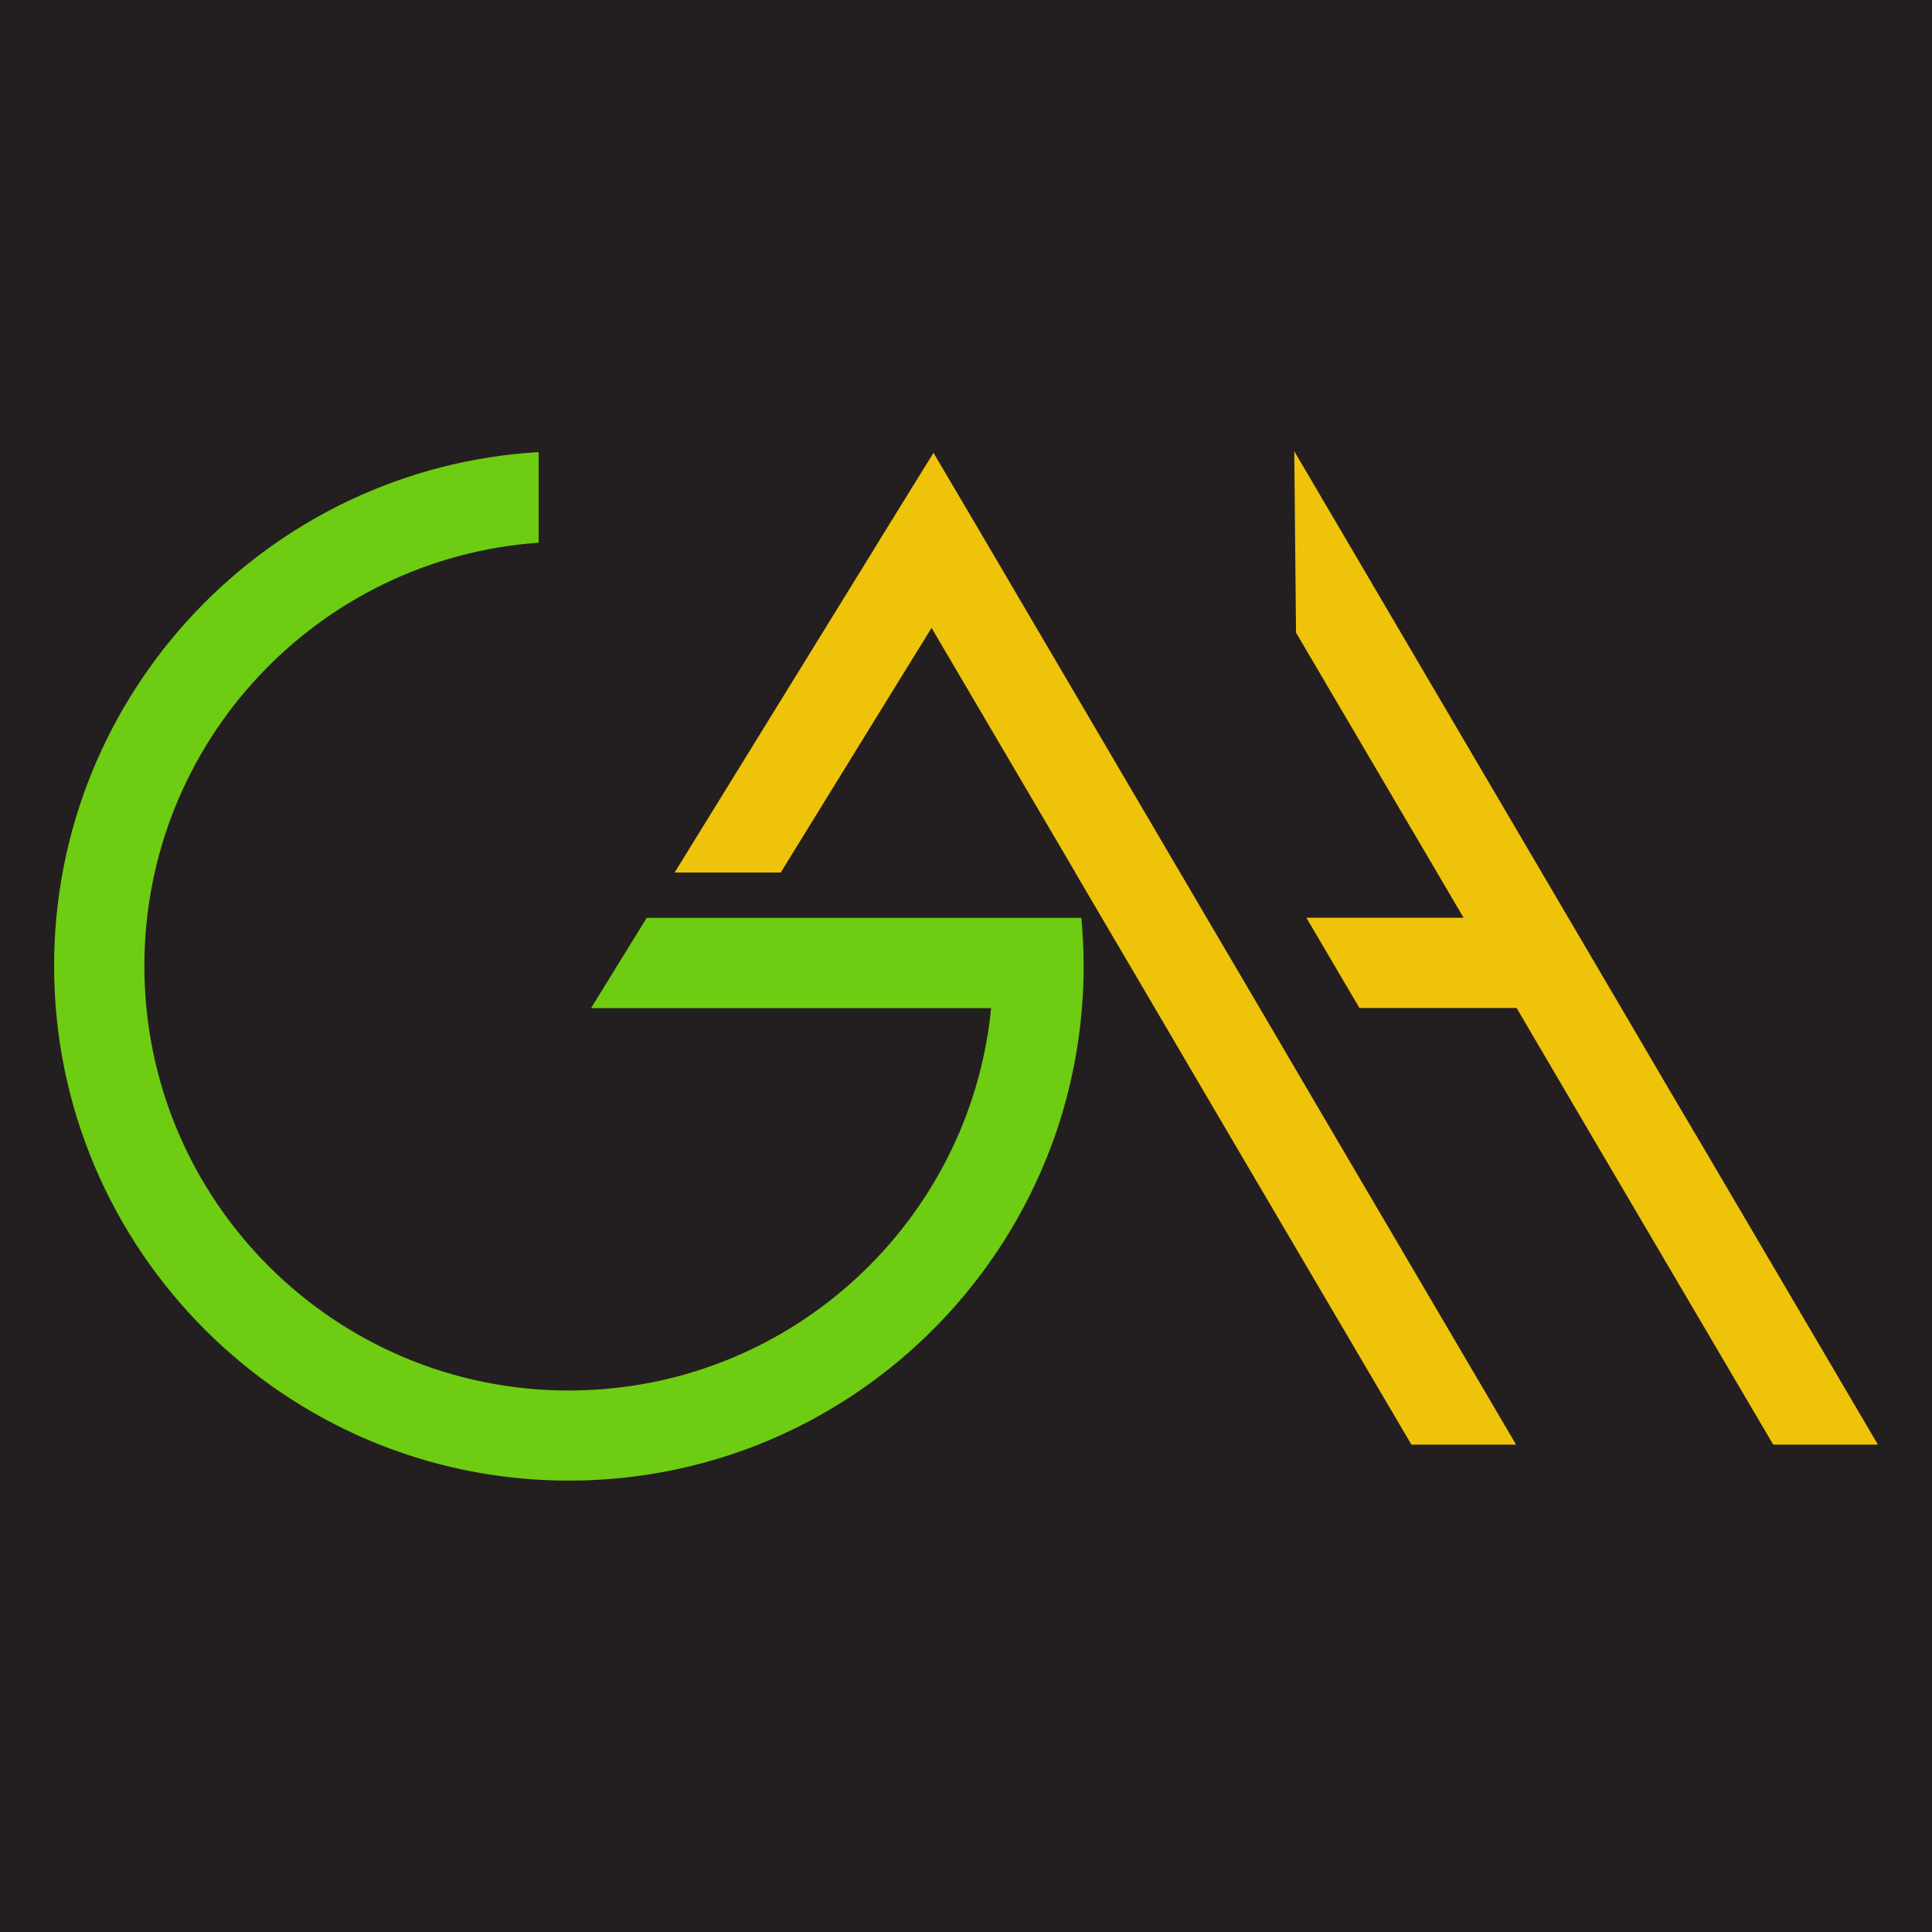
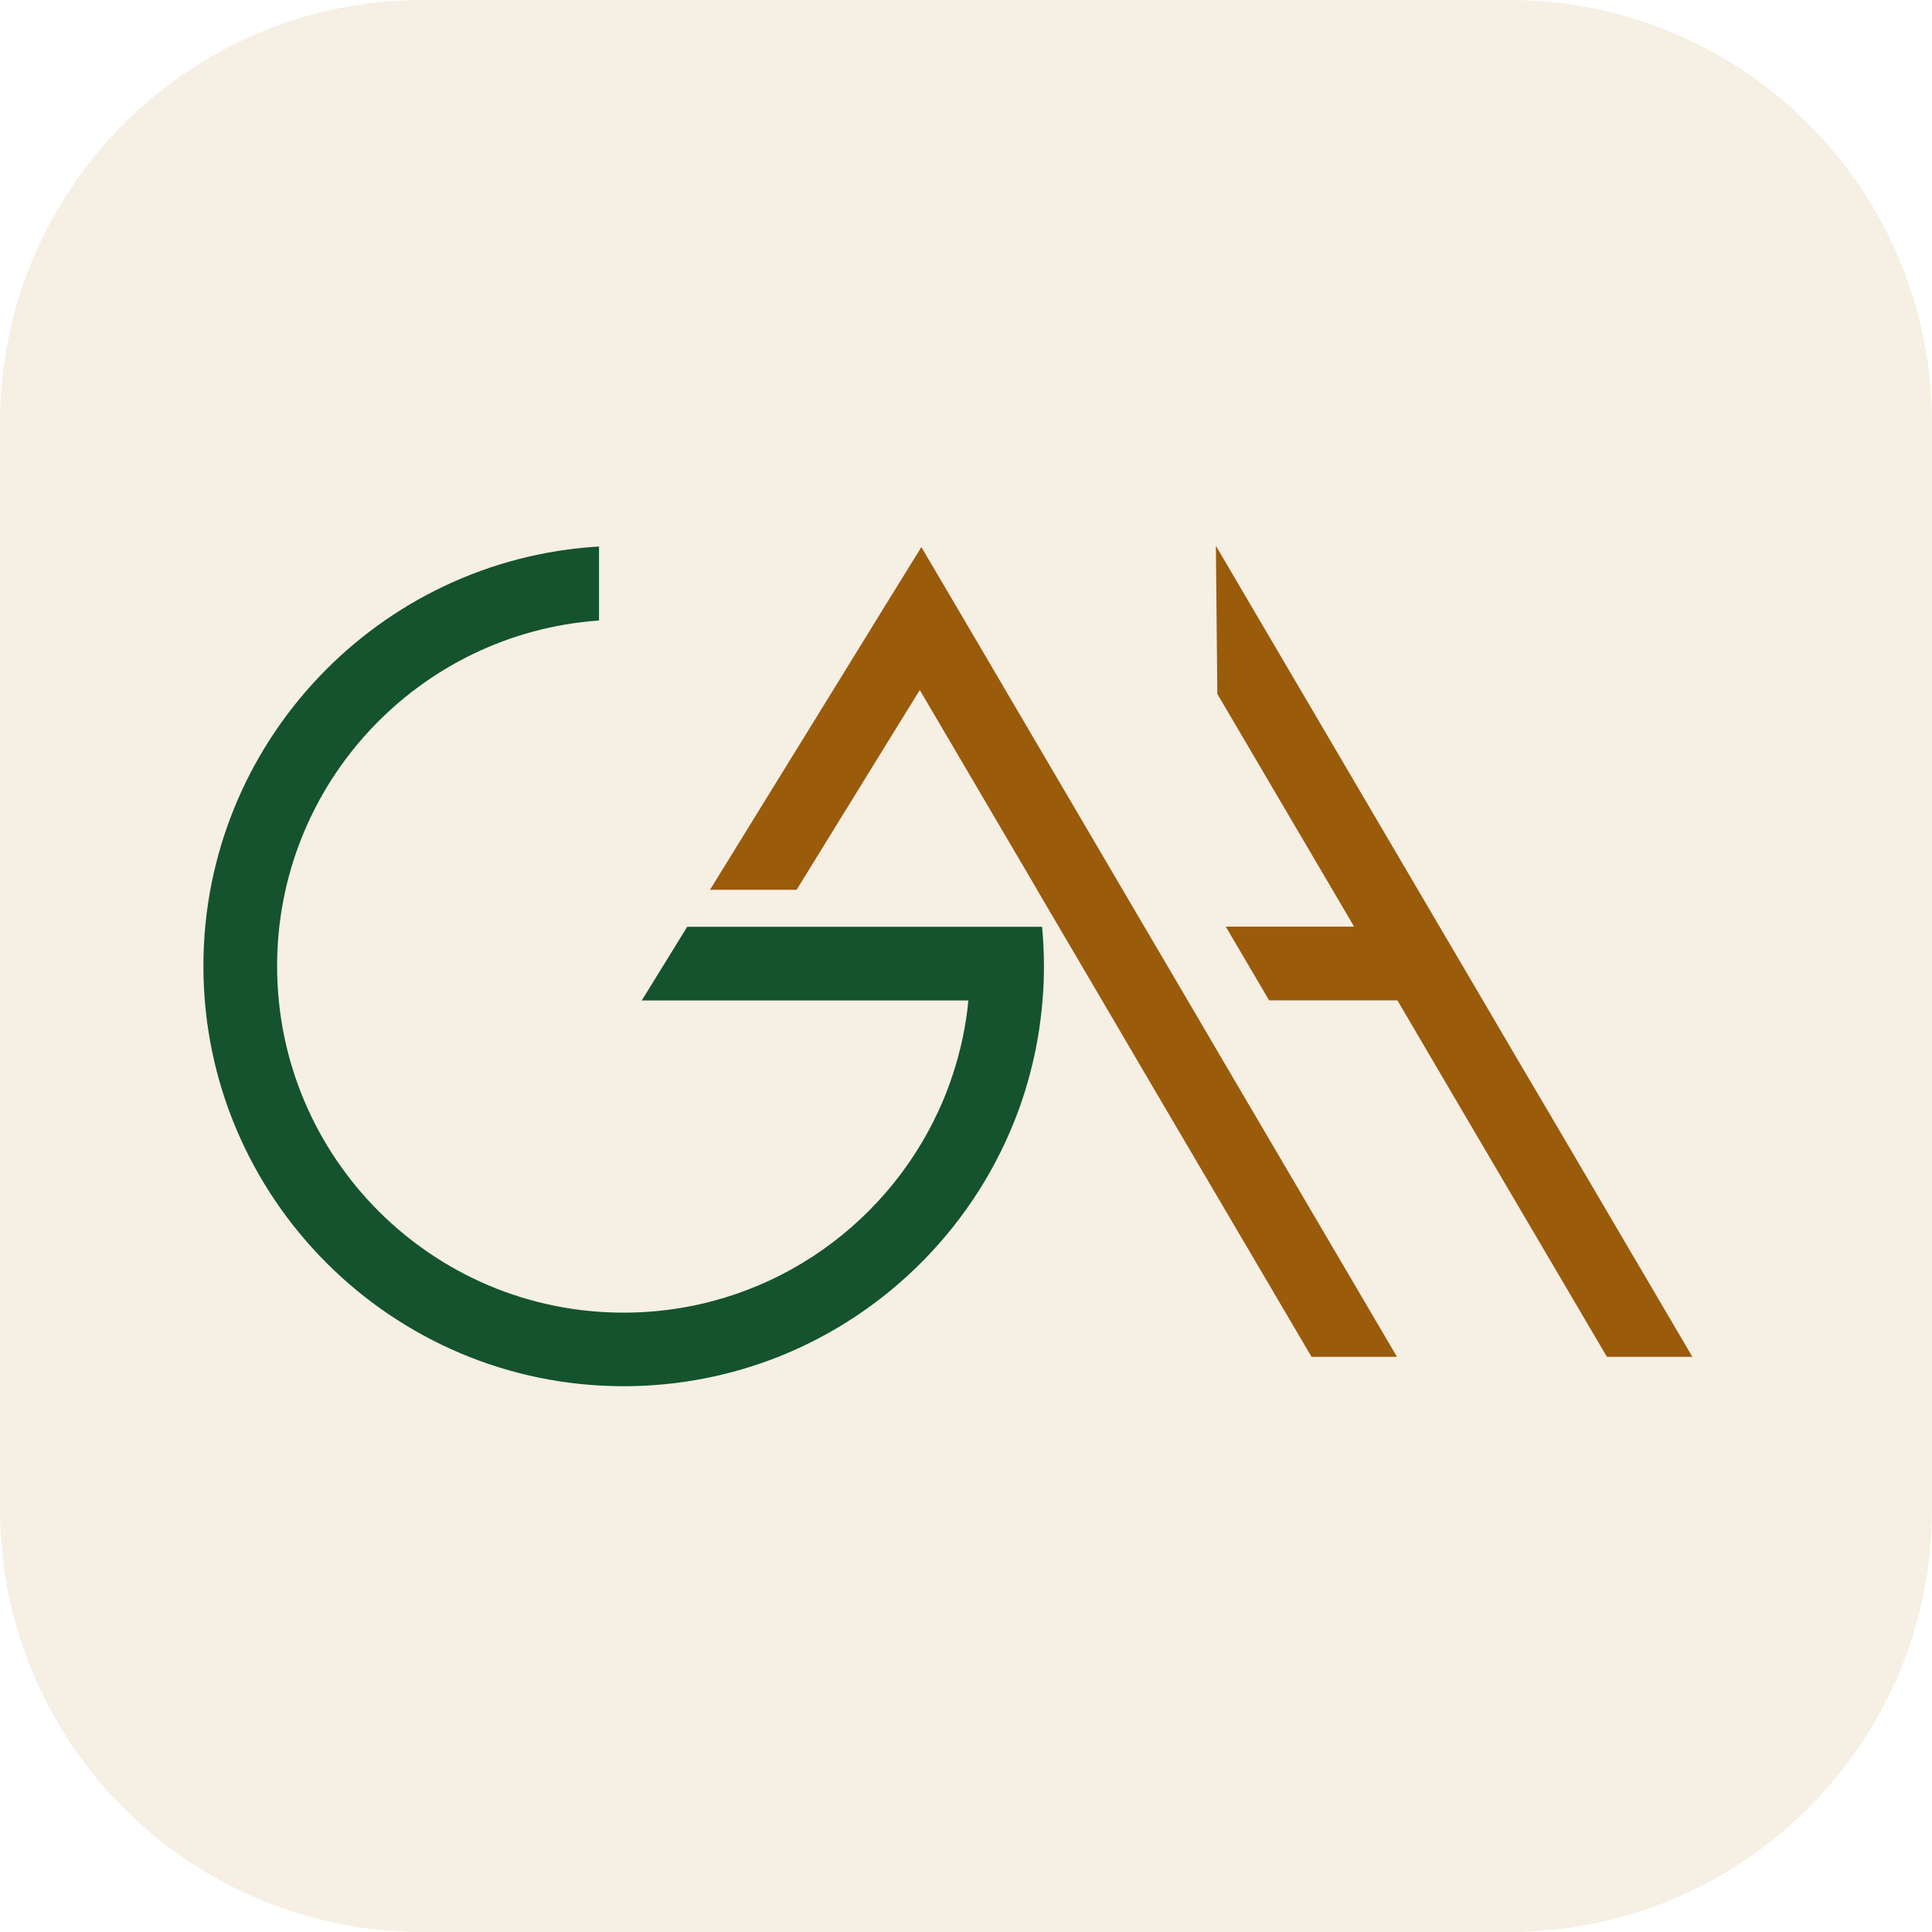
- <svg xmlns="http://www.w3.org/2000/svg" version="1.1" id="Layer_1" x="0px" y="0px" viewBox="0 0 110 110" style="enable-background:new 0 0 110 110;" xml:space="preserve">
-   <style type="text/css">
- 	.st0{fill:#231F20;}
- 	.st1{fill:#EFC30A;}
- 	.st2{fill:#6ECC12;}
- </style>
-   <rect y="0" class="st0" width="110" height="110" />
-   <g>
-     <polygon class="st1" points="106.92,82.25 100.96,82.25 90.88,65.11 89.37,62.54 86.35,57.39 77.4,57.39 74.38,52.25 83.33,52.25    81.82,49.68 73.79,36.02 73.69,25.69 87.78,49.68 89.29,52.25 92.31,57.39 95.33,62.54 96.85,65.11  " />
-     <polygon class="st1" points="86.32,82.25 80.36,82.25 70.28,65.11 68.77,62.54 65.75,57.39 62.73,52.25 61.22,49.68 61.21,49.66    61.21,49.65 53.04,35.75 50.81,39.36 44.45,49.68 38.41,49.68 47,35.75 49.7,31.37 50.09,30.73 53.15,25.78 56.1,30.79    67.19,49.68 68.7,52.25 71.72,57.39 74.74,62.54 76.25,65.11  " />
-     <path class="st2" d="M61.7,55c0,0.81-0.03,1.61-0.1,2.39c-0.14,1.76-0.44,3.48-0.88,5.14c-0.23,0.88-0.5,1.73-0.81,2.57   c-2.88,7.82-9,14.08-16.73,17.15c-3.34,1.32-6.98,2.05-10.78,2.05C16.23,84.31,3.08,71.16,3.08,55c0-15.58,12.22-28.36,27.59-29.26   v5.16C18.13,31.78,8.22,42.23,8.22,55c0,13.35,10.82,24.17,24.16,24.17c9.74,0,18.13-5.76,21.96-14.06   c0.39-0.83,0.72-1.69,1.01-2.57c0.54-1.64,0.91-3.37,1.08-5.14H33.65l3.17-5.14h24.75C61.65,53.16,61.7,54.07,61.7,55z" />
+ <svg xmlns="http://www.w3.org/2000/svg" viewBox="0 0 512 512">
+   <rect width="512" height="512" rx="112" fill="#F6EFE4" />
+   <g transform="translate(46 136.7) scale(3.8) translate(-1 -23.6)">
+     <g>
+       <polygon fill="#9A5B0B" points="106.92,82.25 100.96,82.25 90.88,65.11 89.37,62.54 86.35,57.39 77.4,57.39 74.38,52.25 83.33,52.25    81.82,49.68 73.79,36.02 73.69,25.69 87.78,49.68 89.29,52.25 92.31,57.39 95.33,62.54 96.85,65.11  " />
+       <polygon fill="#9A5B0B" points="86.32,82.25 80.36,82.25 70.28,65.11 68.77,62.54 65.75,57.39 62.73,52.25 61.22,49.68 61.21,49.66    61.21,49.65 53.04,35.75 50.81,39.36 44.45,49.68 38.41,49.68 47,35.75 49.7,31.37 50.09,30.73 53.15,25.78 56.1,30.79    67.19,49.68 68.7,52.25 71.72,57.39 74.74,62.54 76.25,65.11  " />
+       <path fill="#14532D" d="M61.7,55c0,0.81-0.03,1.61-0.1,2.39c-0.14,1.76-0.44,3.48-0.88,5.14c-0.23,0.88-0.5,1.73-0.81,2.57   c-2.88,7.82-9,14.08-16.73,17.15c-3.34,1.32-6.98,2.05-10.78,2.05C16.23,84.31,3.08,71.16,3.08,55c0-15.58,12.22-28.36,27.59-29.26   v5.16C18.13,31.78,8.22,42.23,8.22,55c0,13.35,10.82,24.17,24.16,24.17c9.74,0,18.13-5.76,21.96-14.06   c0.39-0.83,0.72-1.69,1.01-2.57c0.54-1.64,0.91-3.37,1.08-5.14H33.65l3.17-5.14h24.75C61.65,53.16,61.7,54.07,61.7,55z" />
+     </g>
  </g>
</svg>
